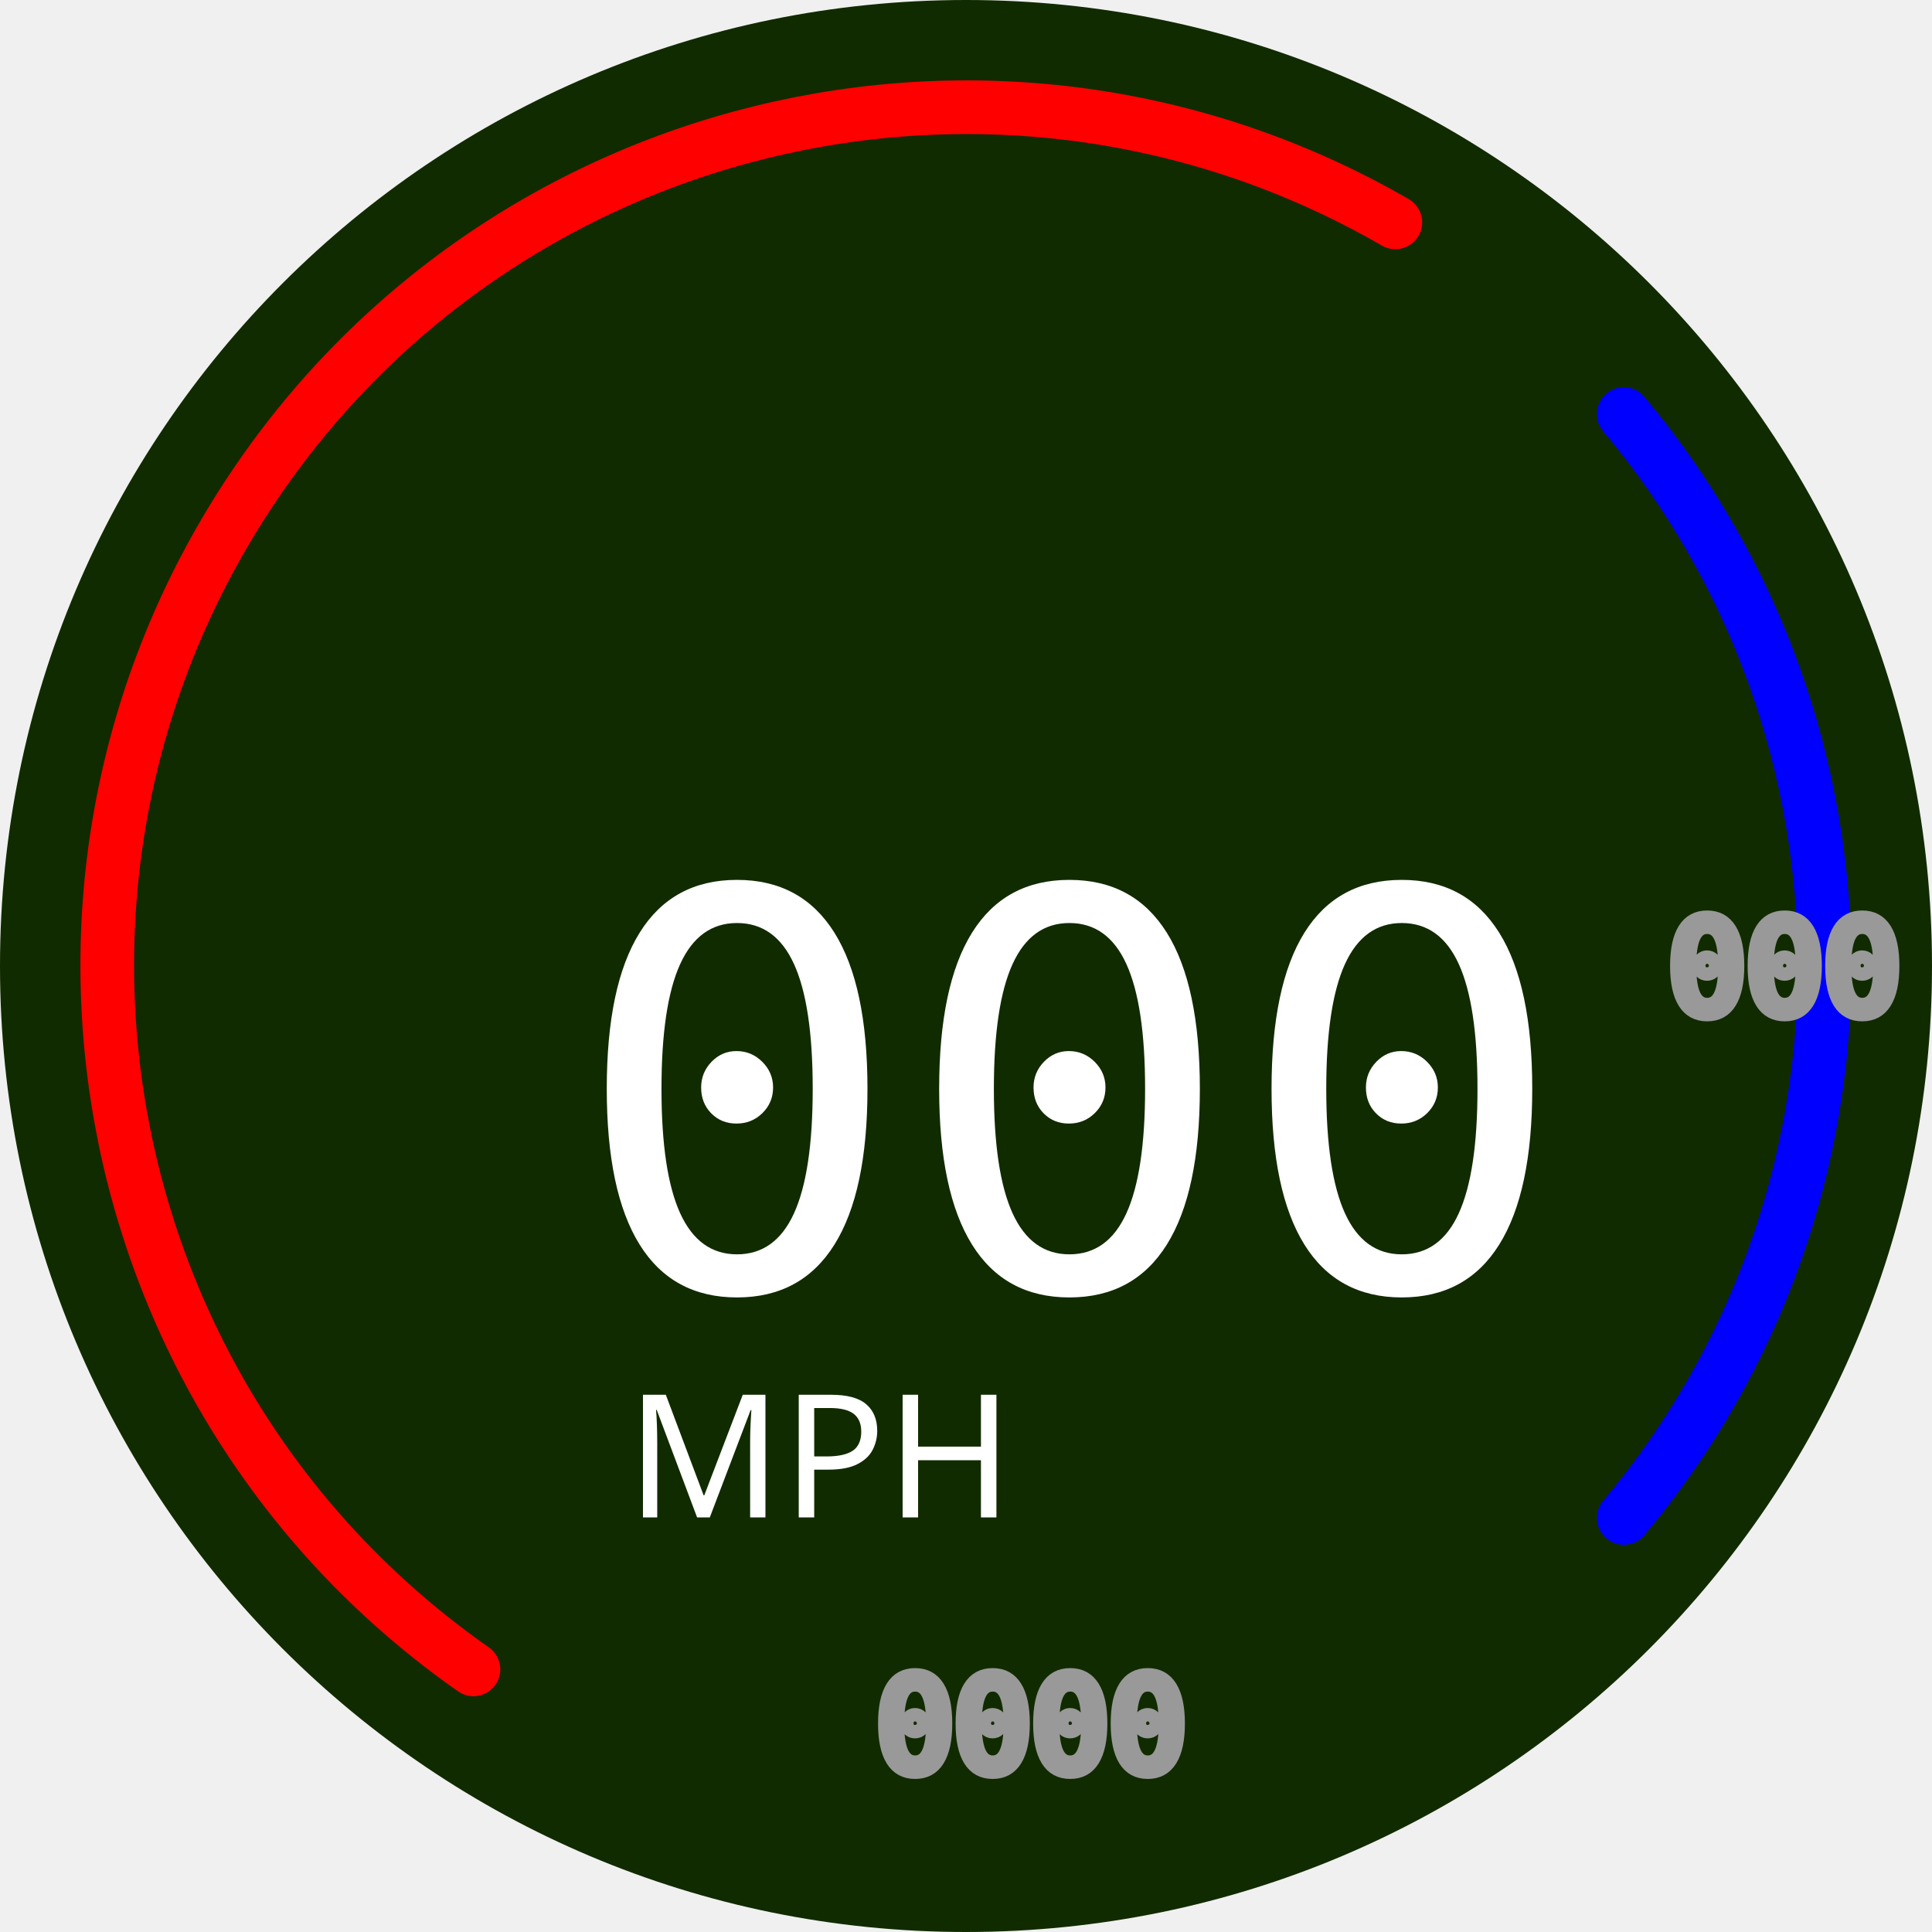
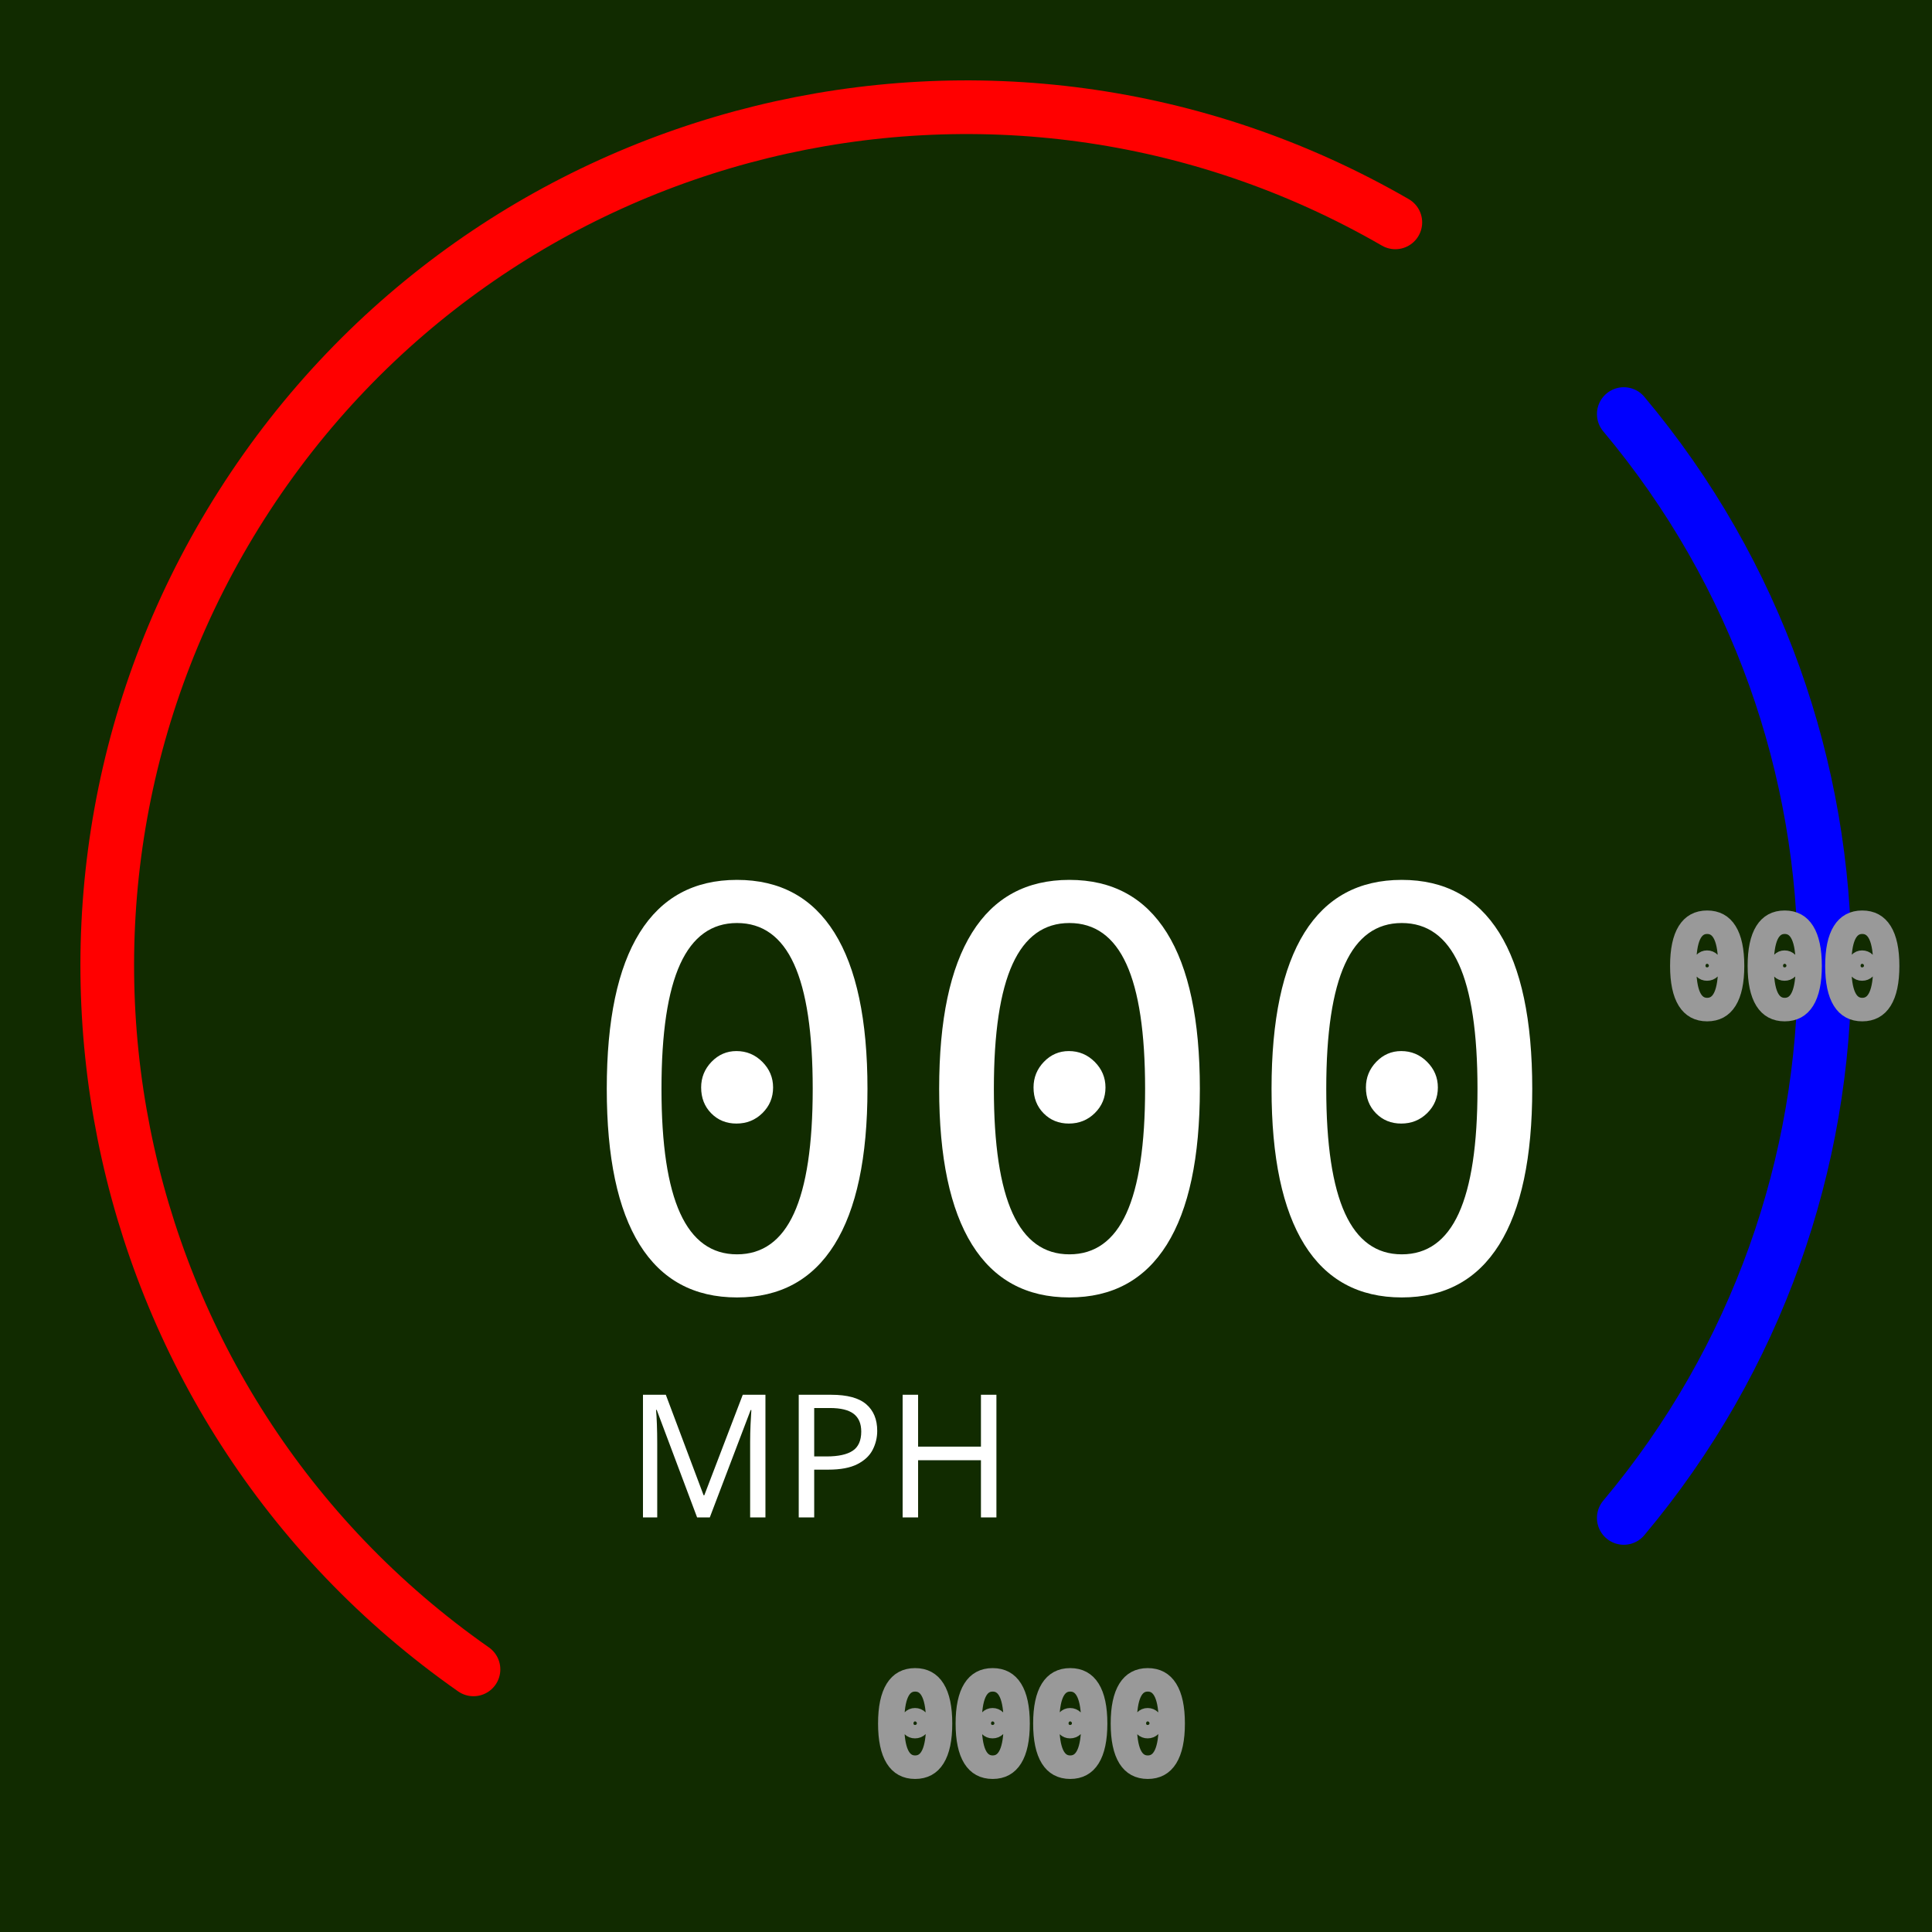
<svg xmlns="http://www.w3.org/2000/svg" width="720" height="720" viewBox="0 0 720 720" version="1.1" id="svg1">
  <defs id="defs1">
    <rect x="216.993" y="386.692" width="300.451" height="151.617" id="rect3" />
    <rect x="171.09" y="208.647" width="363.045" height="275.414" id="rect2" />
  </defs>
-   <circle style="fill:#112b00;stroke-width:1" id="path1" cx="360" cy="360" r="360" />
+   <rect style="fill:#112b00;stroke-width:1" id="path1" x="0" y="0" width="720" height="720" />
  <text xml:space="preserve" style="font-style:normal;font-variant:normal;font-weight:normal;font-stretch:normal;font-size:205.747px;font-family:Consolas;-inkscape-font-specification:'Consolas, Normal';font-variant-ligatures:normal;font-variant-caps:normal;font-variant-numeric:normal;font-variant-east-asian:normal;writing-mode:lr-tb;direction:ltr;fill:#ffffff;stroke-width:2.143" x="212.767" y="480.61" id="speed-value">
    <tspan id="tspan4" style="font-style:normal;font-variant:normal;font-weight:normal;font-stretch:normal;font-size:205.747px;font-family:Consolas;-inkscape-font-specification:'Consolas, Normal';font-variant-ligatures:normal;font-variant-caps:normal;font-variant-numeric:normal;font-variant-east-asian:normal;stroke-width:2.143" x="212.767" y="480.61">000</tspan>
  </text>
  <text xml:space="preserve" style="font-style:normal;font-variant:normal;font-weight:normal;font-stretch:normal;font-size:64px;font-family:GonzalesSans;-inkscape-font-specification:'GonzalesSans, Normal';font-variant-ligatures:normal;font-variant-caps:normal;font-variant-numeric:normal;font-variant-east-asian:normal;writing-mode:lr-tb;direction:ltr;fill:#ffffff;stroke-width:1" x="233.413" y="565.496" id="speed-label">
    <tspan id="tspan5" style="font-style:normal;font-variant:normal;font-weight:normal;font-stretch:normal;font-size:64px;font-family:GonzalesSans;-inkscape-font-specification:'GonzalesSans, Normal';font-variant-ligatures:normal;font-variant-caps:normal;font-variant-numeric:normal;font-variant-east-asian:normal;stroke-width:1" x="233.413" y="565.496">MPH</tspan>
  </text>
  <path style="fill:none;stroke:#ff0000;stroke-width:20;stroke-dasharray:none;stroke-linecap:round" id="rpm-path" d="M 176.455,622.129 A 320.001,320 0 0 1 90.114,188.064 320.001,320 0 0 1 520.001,82.872" />
  <text xml:space="preserve" style="font-style:normal;font-variant:normal;font-weight:normal;font-stretch:normal;font-size:48px;font-family:Consolas;-inkscape-font-specification:'Consolas, Normal';font-variant-ligatures:normal;font-variant-caps:normal;font-variant-numeric:normal;font-variant-east-asian:normal;writing-mode:lr-tb;direction:ltr;fill:none;stroke:#999999;stroke-width:5;stroke-dasharray:none" x="326.603" y="659.779" id="rpm-value">
    <tspan id="tspan6" style="font-style:normal;font-variant:normal;font-weight:normal;font-stretch:normal;font-size:48px;font-family:Consolas;-inkscape-font-specification:'Consolas, Normal';font-variant-ligatures:normal;font-variant-caps:normal;font-variant-numeric:normal;font-variant-east-asian:normal;stroke-width:5" x="326.603" y="659.779">0000</tspan>
  </text>
  <path style="fill:none;stroke:#0000ff;stroke-width:20;stroke-dasharray:none;stroke-linecap:round" id="temp-path-reversed" d="m 605.134,154.308 a 320,320 0 0 1 0,411.384" />
  <text xml:space="preserve" style="font-style:normal;font-variant:normal;font-weight:normal;font-stretch:normal;font-size:48px;font-family:Consolas;-inkscape-font-specification:'Consolas, Normal';font-variant-ligatures:normal;font-variant-caps:normal;font-variant-numeric:normal;font-variant-east-asian:normal;writing-mode:lr-tb;direction:ltr;fill:none;stroke:#999999;stroke-width:5;stroke-dasharray:none" x="621.767" y="377.438" id="temp-value">
    <tspan id="tspan7" style="font-style:normal;font-variant:normal;font-weight:normal;font-stretch:normal;font-size:48px;font-family:Consolas;-inkscape-font-specification:'Consolas, Normal';font-variant-ligatures:normal;font-variant-caps:normal;font-variant-numeric:normal;font-variant-east-asian:normal;stroke-width:5" x="621.767" y="377.438">000</tspan>
  </text>
</svg>
